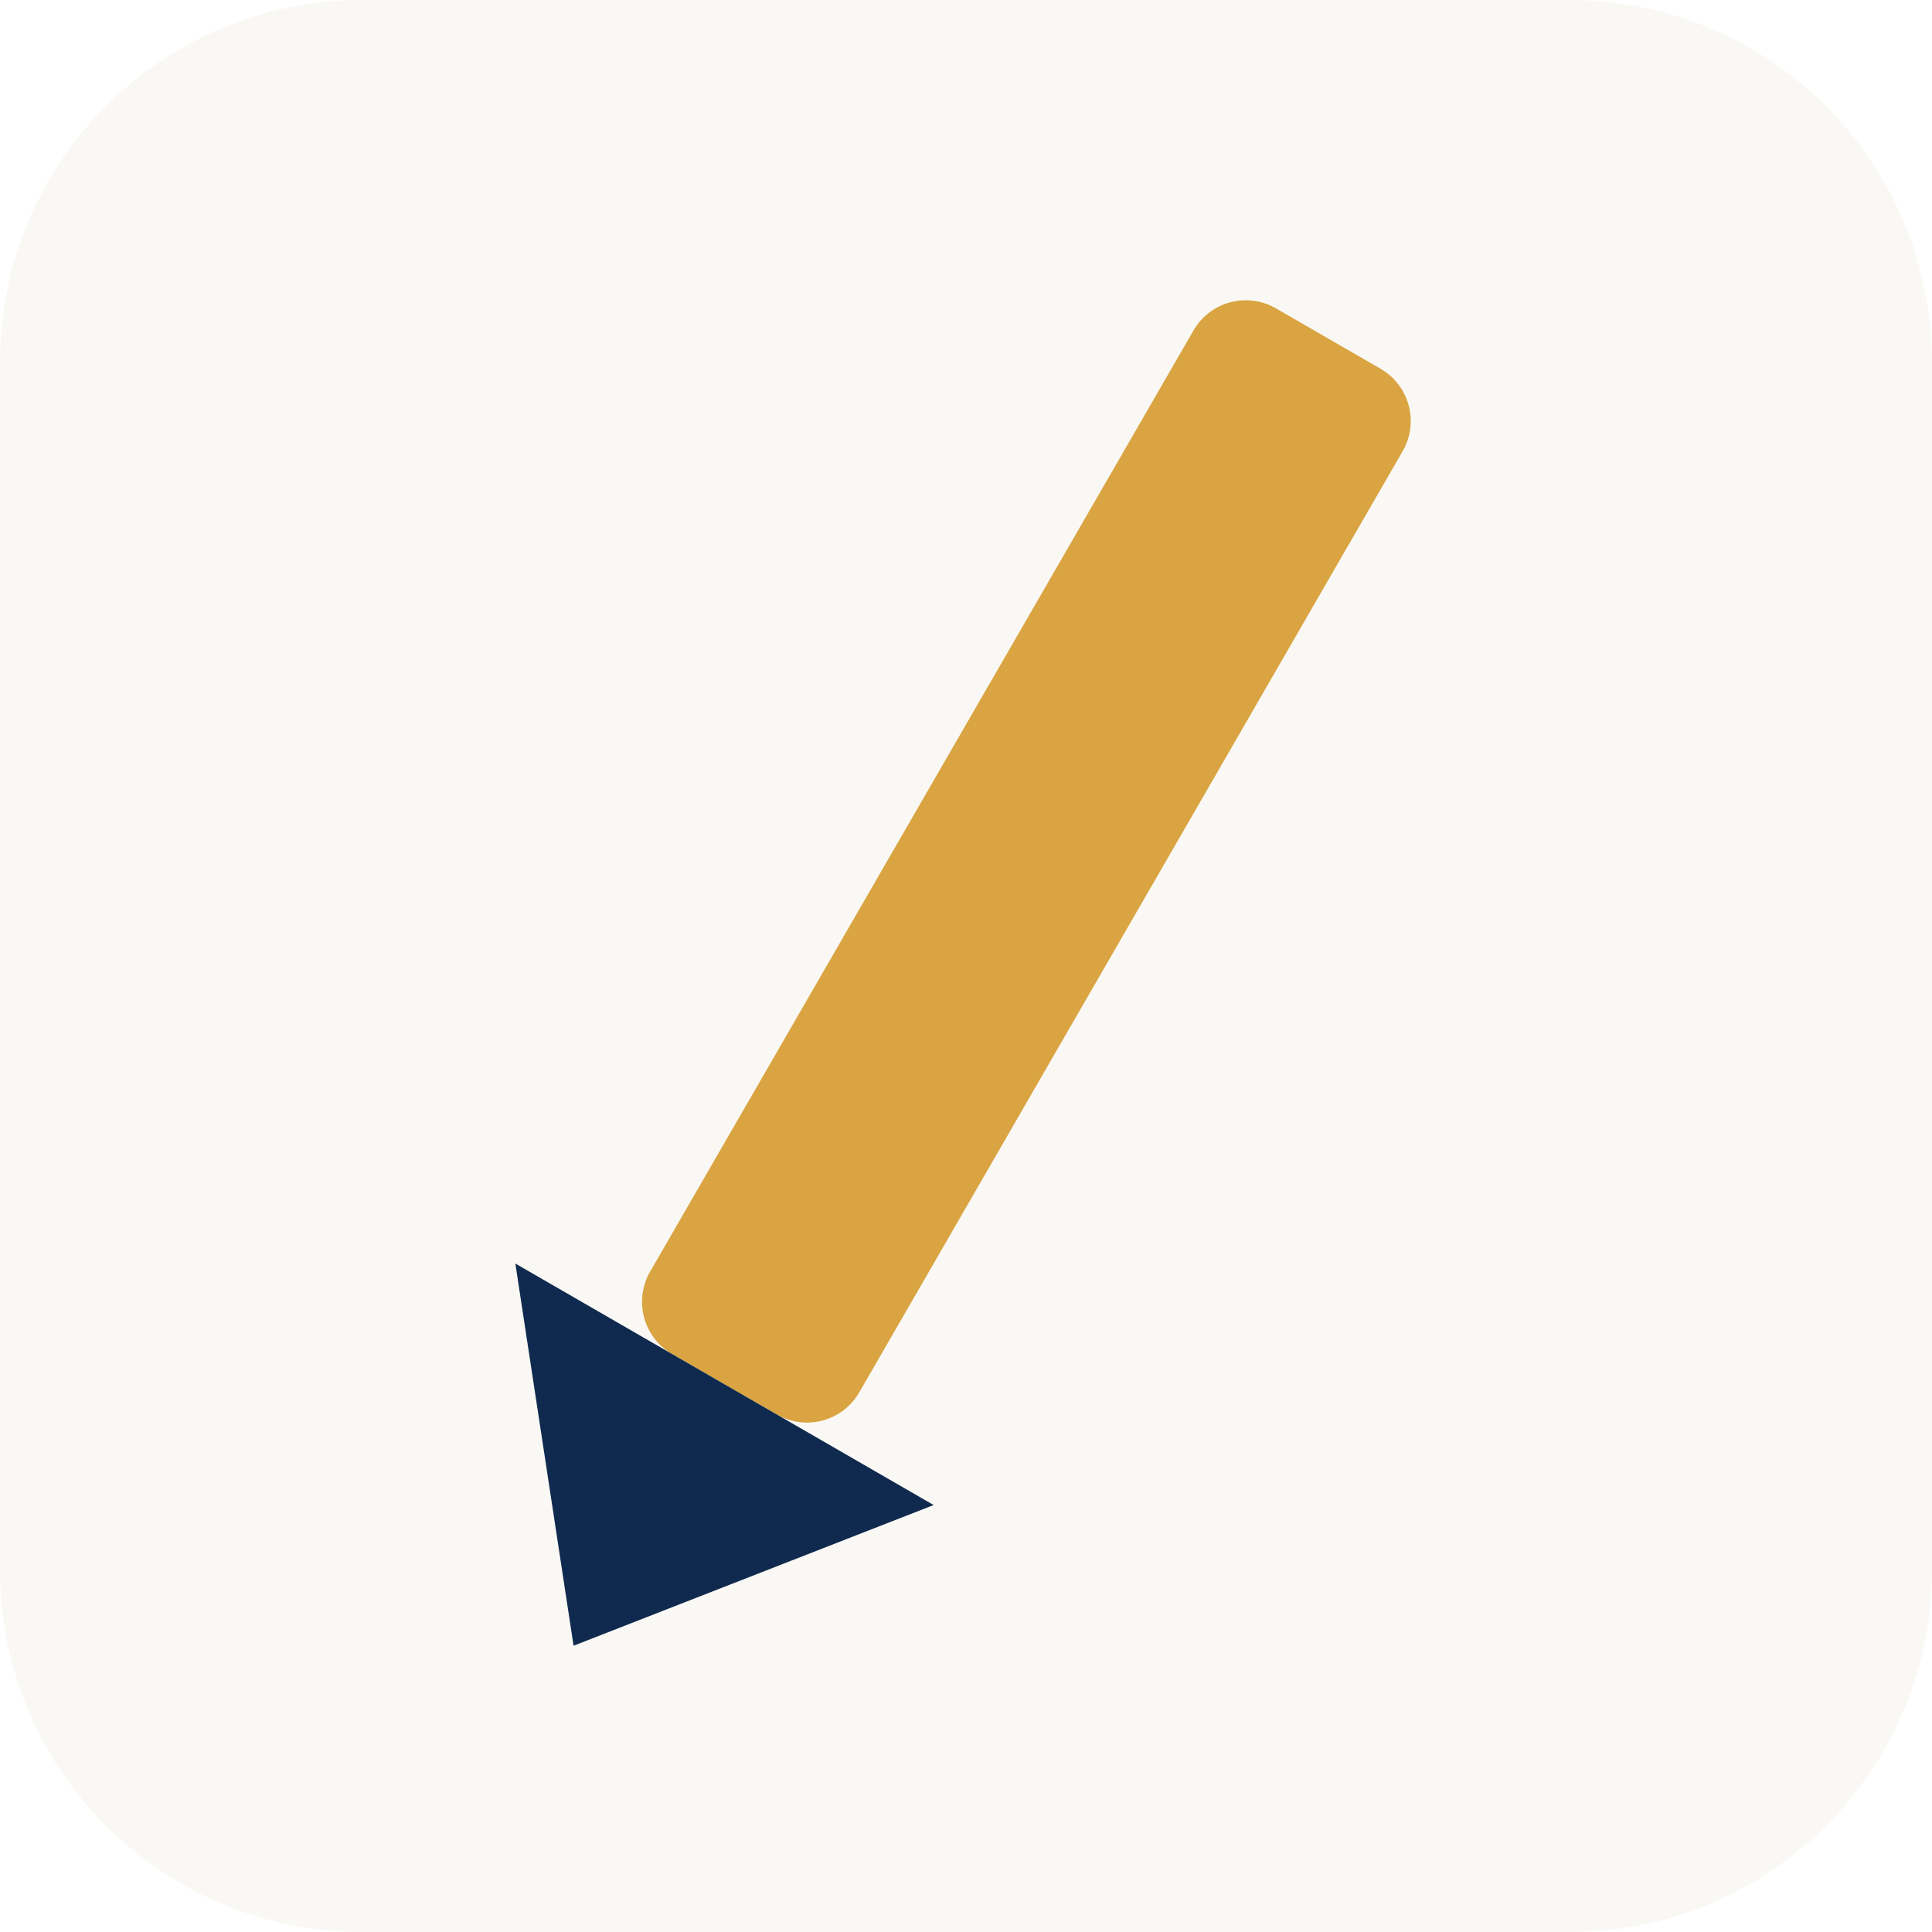
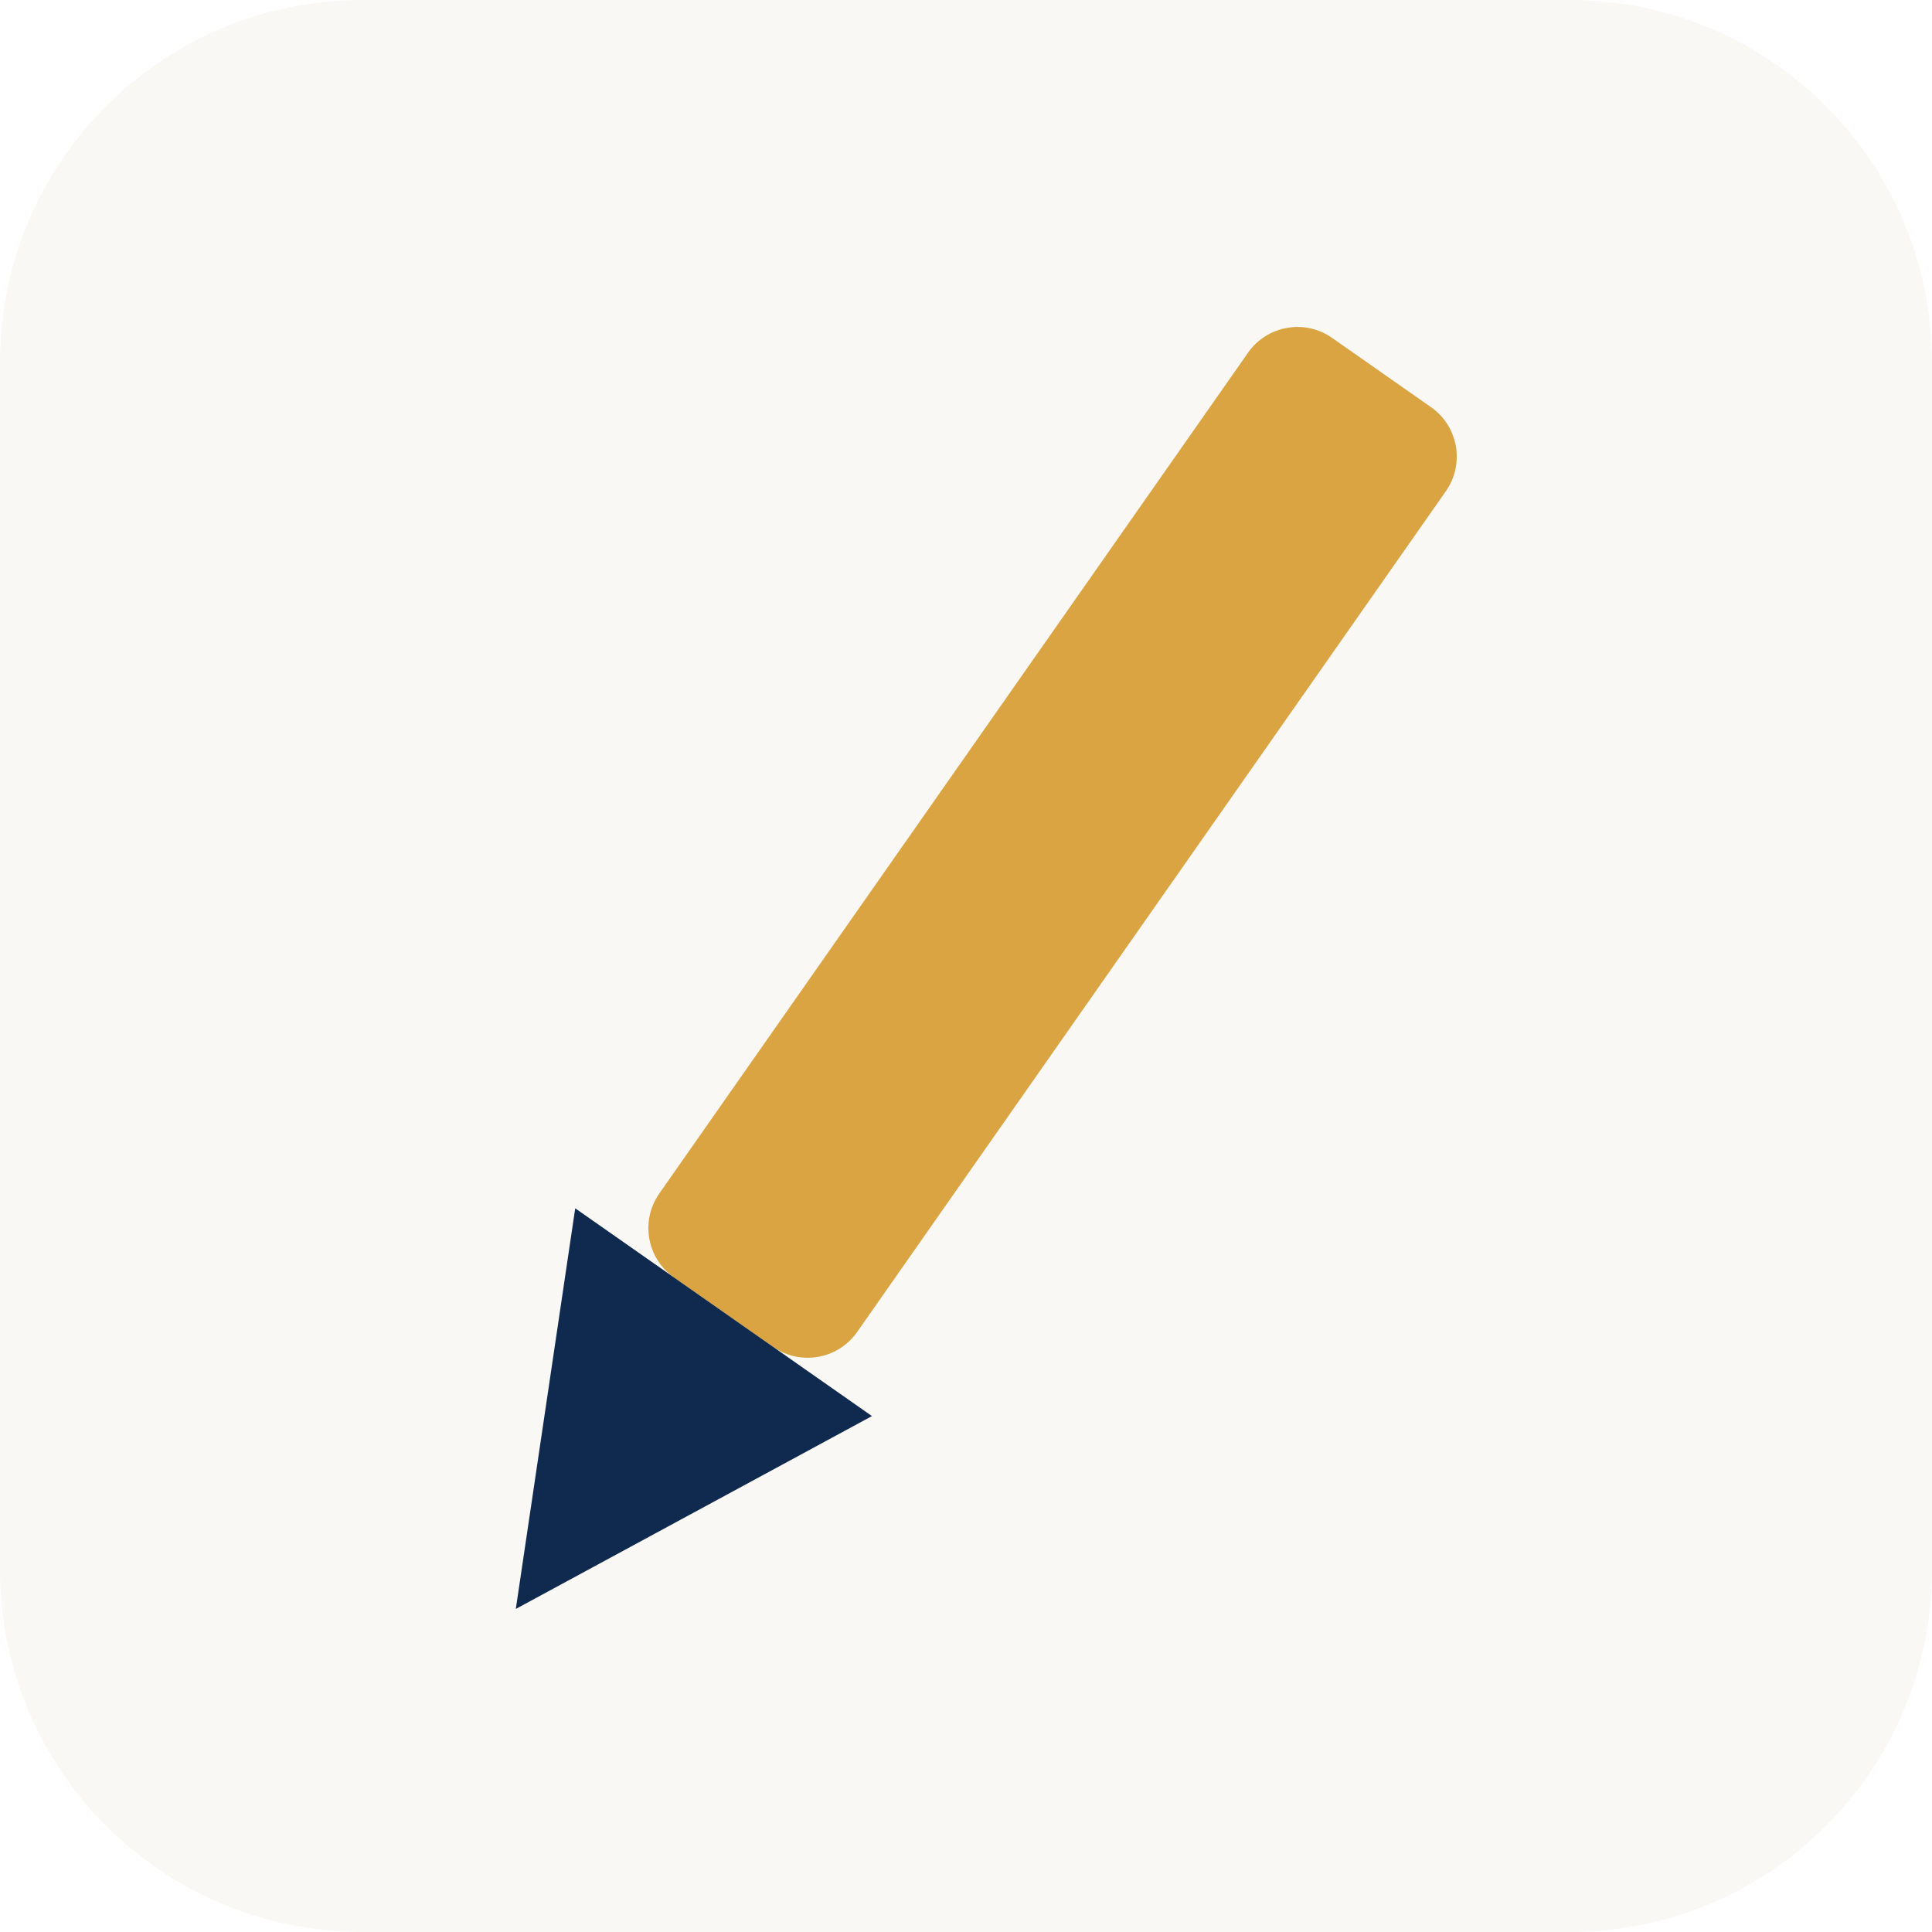
- <svg xmlns="http://www.w3.org/2000/svg" viewBox="0 0 64 64" width="64" height="64" role="img" aria-label="pen">
+ <svg xmlns="http://www.w3.org/2000/svg" viewBox="0 0 64 64" width="128" height="128">
  <rect width="64" height="64" rx="12" fill="#FAF8F4" />
-   <rect x="28" y="8" width="8" height="40" rx="2" fill="#D9A441" transform="rotate(30 32 32)" />
-   <polygon points="24,48 40,48 32,58" fill="#0F2A4E" transform="rotate(30 32 32)" />
+   <g transform="rotate(35 32 32)">
+     <rect x="28" y="8" width="8" height="38" rx="2" fill="#D9A441" />
+     <polygon points="26,46 38,46 32,58" fill="#0F2A4E" />
+   </g>
</svg>
